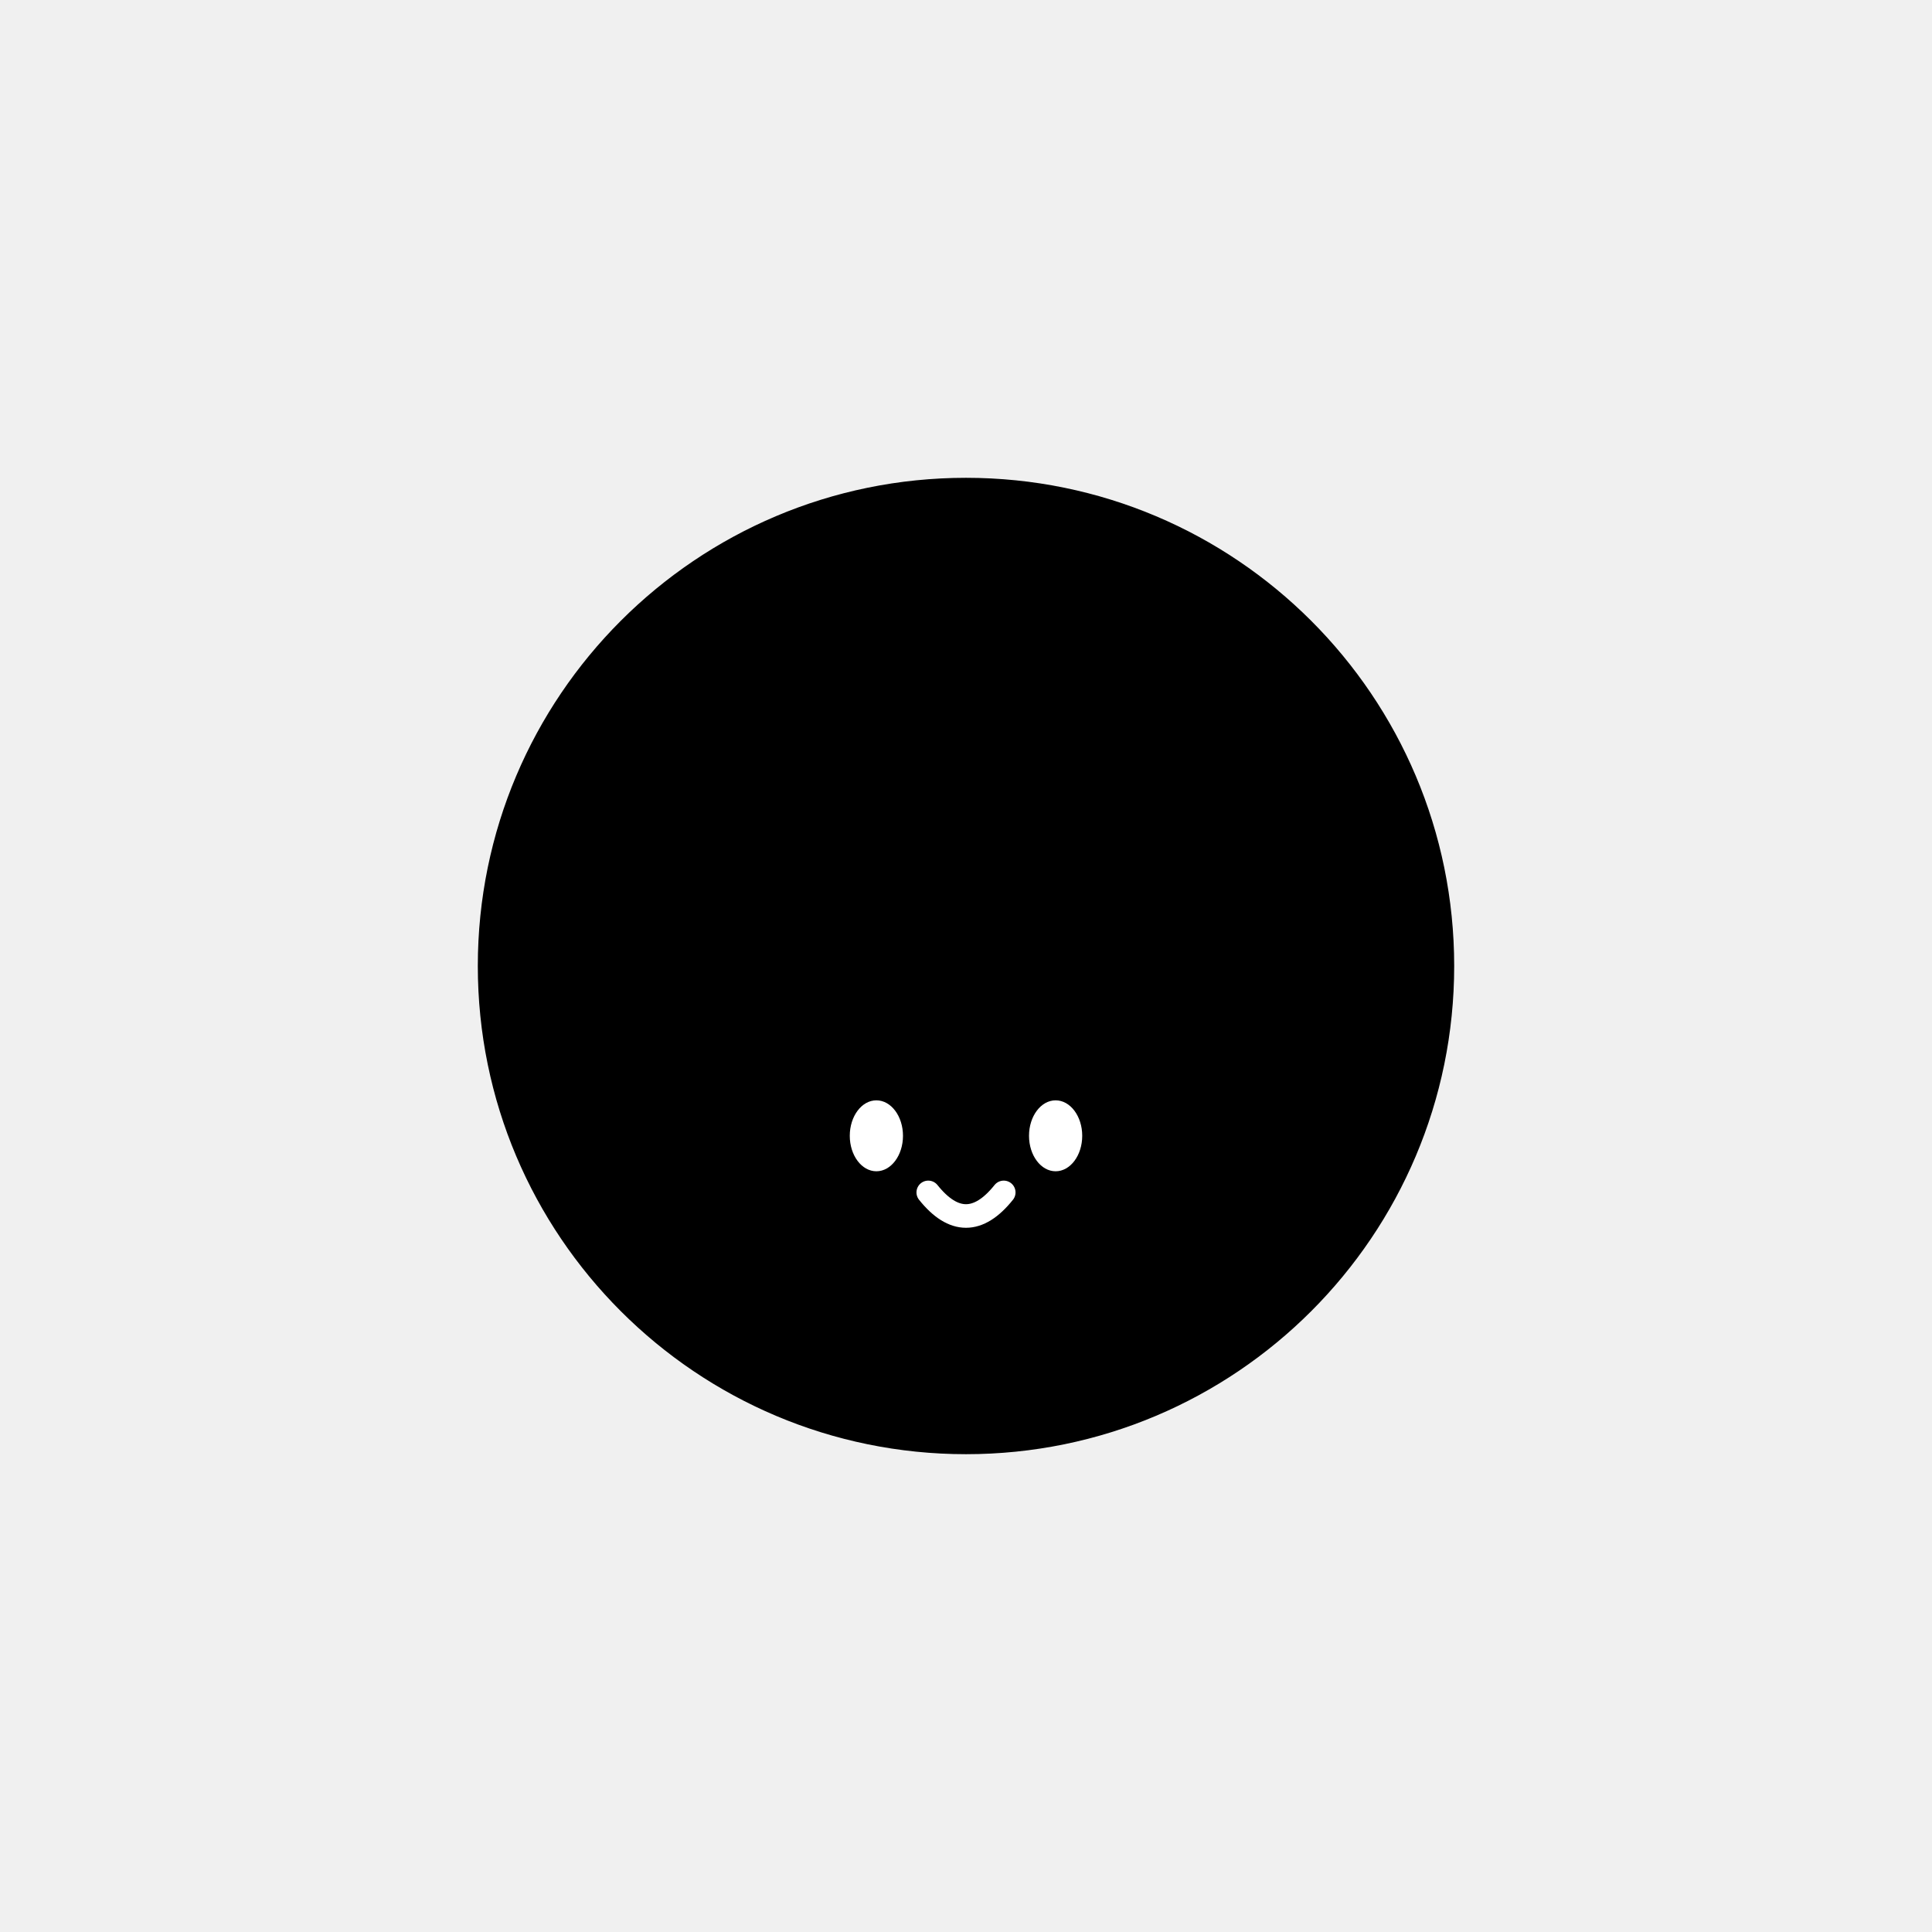
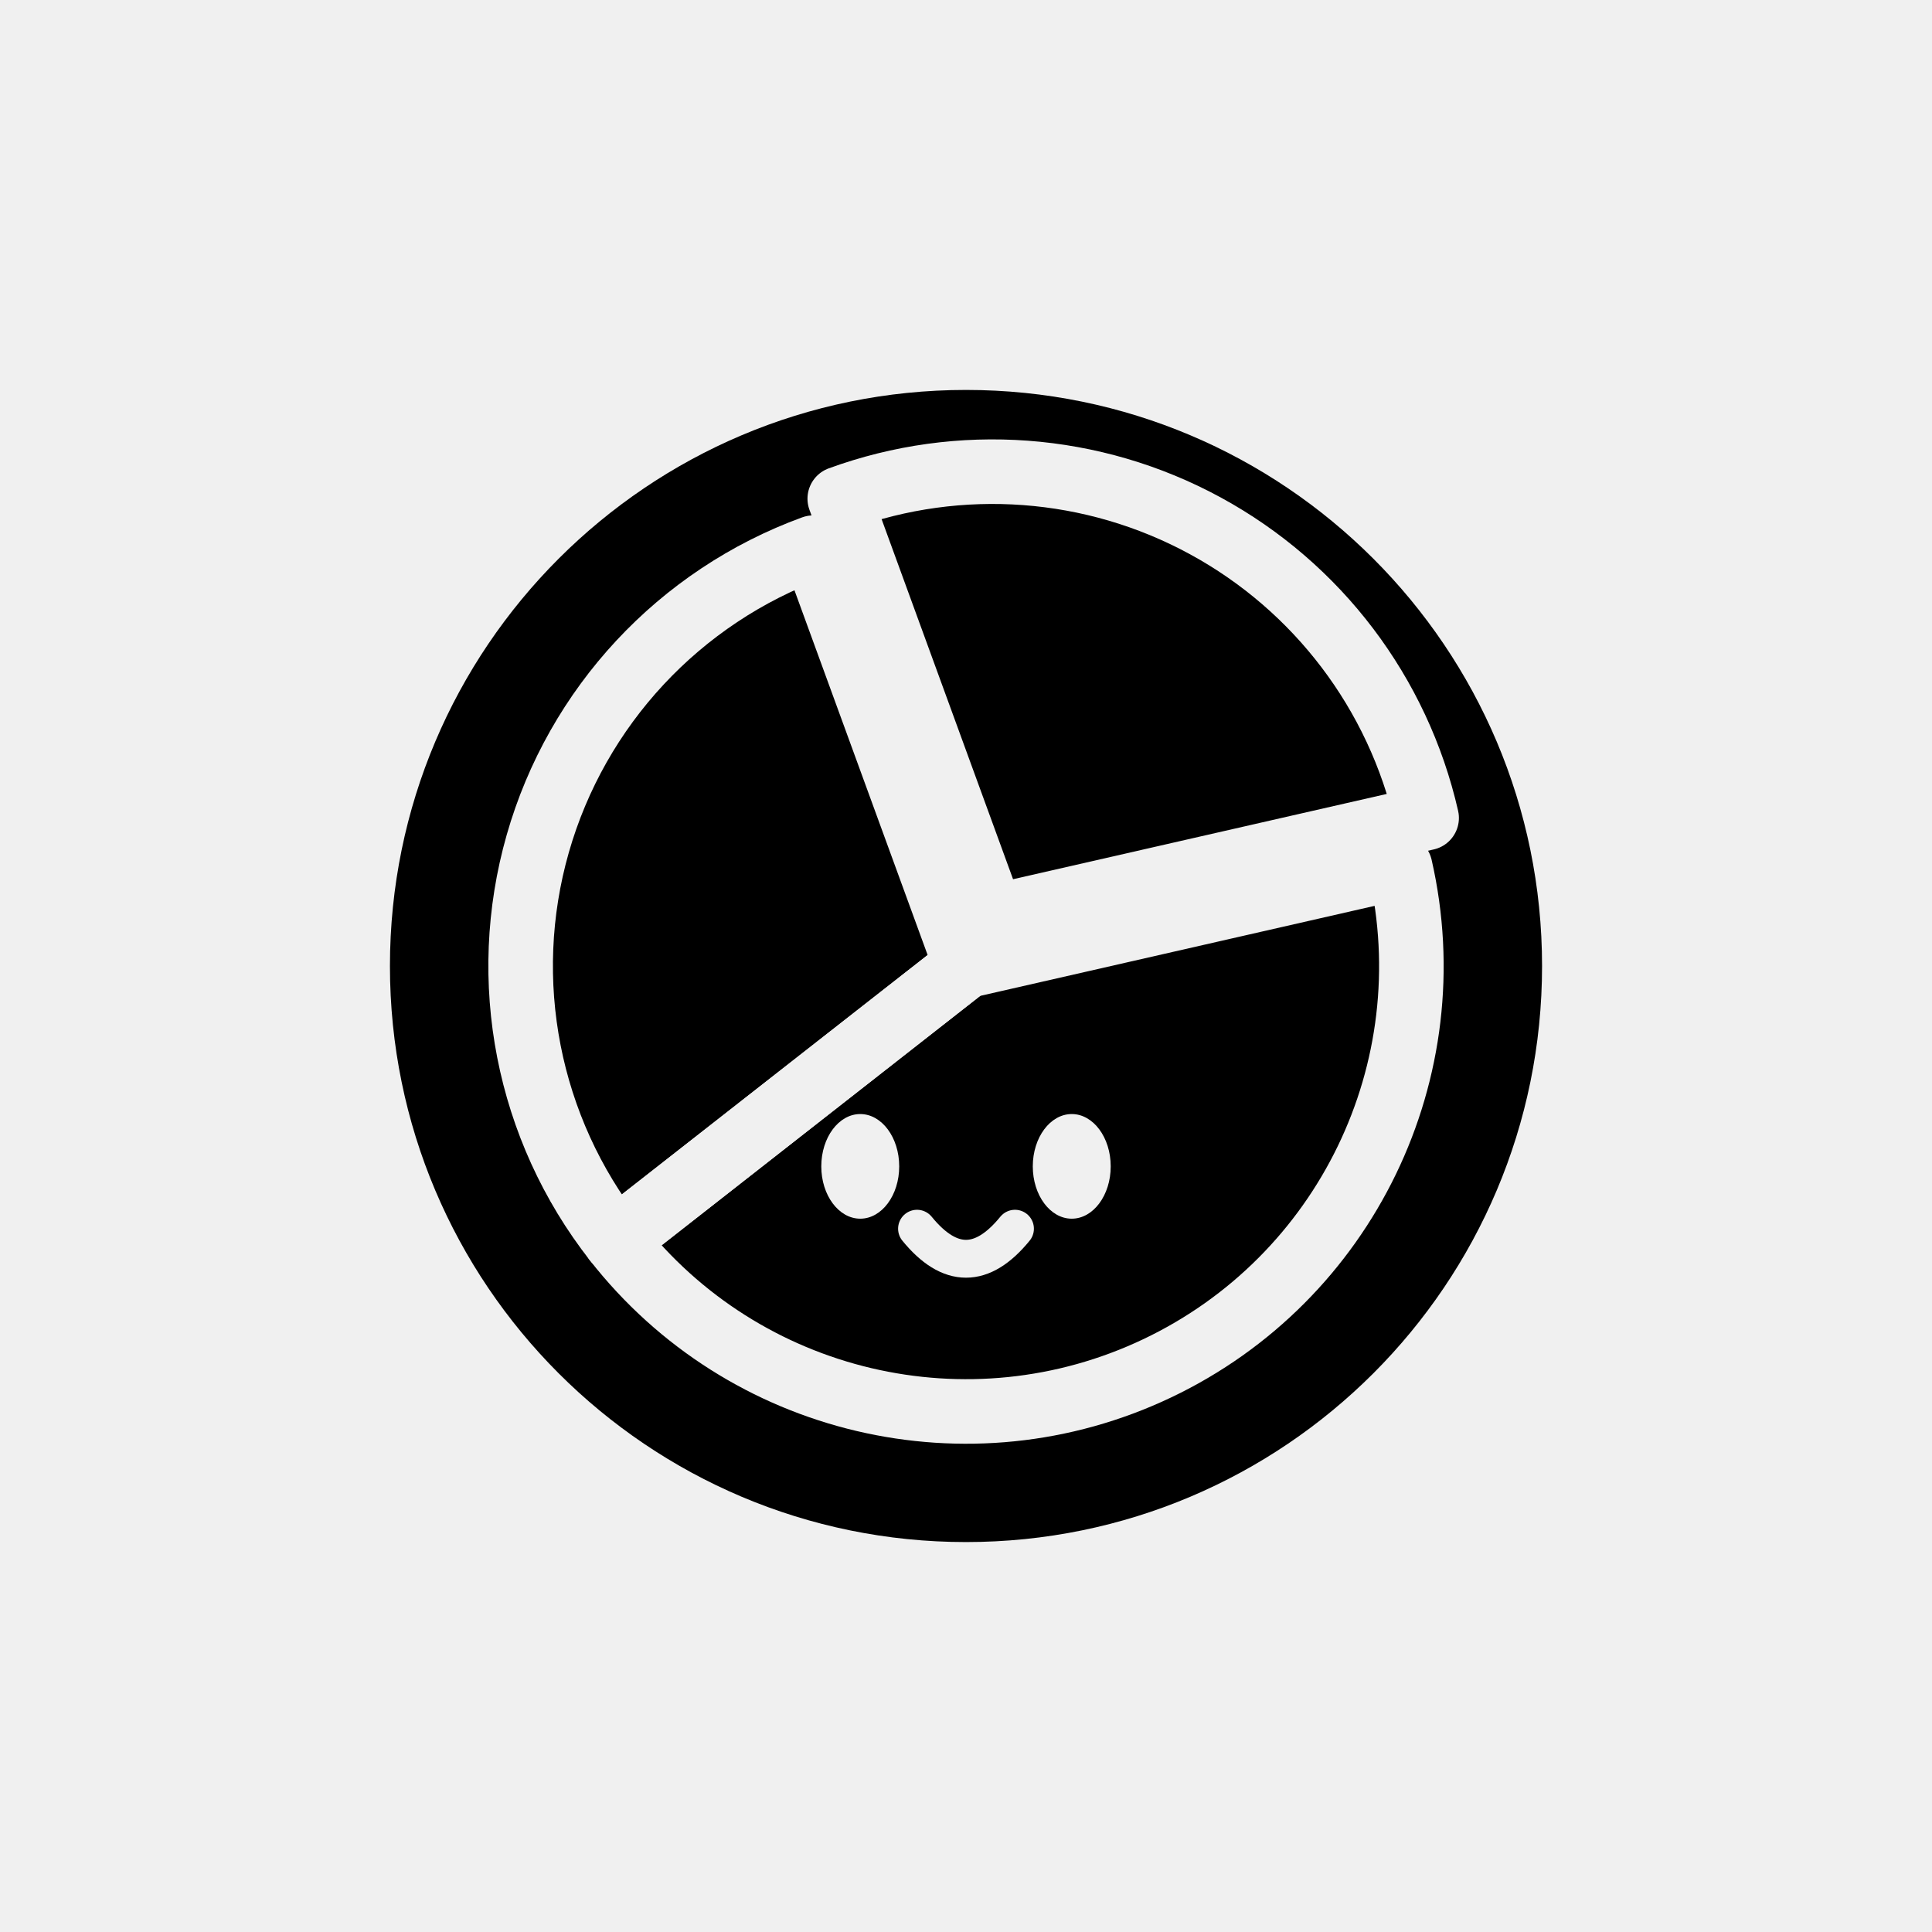
<svg xmlns="http://www.w3.org/2000/svg" viewBox="0 0 1024 1024" width="1024" height="1024">
-   <circle cx="512" cy="512" r="250" fill="#000" stroke="#000" stroke-width="17.5" />
-   <path transform="translate(11.9 -22.0)" d="M512.0 512.0 L443.4 324.1 A200.0 200.0 0 0 1 707.0 467.5 Z" fill="#000" stroke="#000" stroke-width="13.8" stroke-linejoin="round" />
-   <path transform="translate(0.0 0.0)" d="M512.0 512.0 L707.0 467.5 A200.0 200.0 0 0 1 354.5 635.3 Z" fill="#000" stroke="#000" stroke-width="13.8" stroke-linejoin="round" />
-   <path transform="translate(-0.0 -0.0)" d="M512.0 512.0 L354.5 635.3 A200.0 200.0 0 0 1 443.4 324.1 Z" fill="#000" stroke="#000" stroke-width="13.8" stroke-linejoin="round" />
-   <ellipse cx="464.5" cy="602.0" rx="14.1" ry="18.8" fill="#fff" />
-   <ellipse cx="559.5" cy="602.0" rx="14.1" ry="18.8" fill="#fff" />
-   <path d="M492.0 632.0 q20.0 25.0 40.0 0" fill="none" stroke="#fff" stroke-width="12.5" stroke-linecap="round" />
+   <mask id="pie" maskUnits="userSpaceOnUse" x="0" y="0" width="1024" height="1024">
+     <rect width="1024" height="1024" fill="#000" />
+     <g transform="translate(512 512) scale(1.18) translate(-512 -512)">
+       <circle cx="512" cy="512" r="258.75" fill="#fff" />
+       <g fill="none" stroke="#000" stroke-width="29" stroke-linejoin="round" stroke-linecap="round">
+         <path transform="translate(11.9 -22.0)" d="M512.0 512.0 L443.4 324.1 A200.0 200.0 0 0 1 707.0 467.5 Z" />
+         <path d="M512.0 512.0 L707.0 467.5 A200.0 200.0 0 0 1 354.5 635.3 Z" />
+         <path d="M512.0 512.0 L354.5 635.3 A200.0 200.0 0 0 1 443.4 324.1 Z" />
+       </g>
+       <ellipse cx="464.5" cy="602.0" rx="17.5" ry="23.5" fill="#000" />
+       <ellipse cx="559.5" cy="602.0" rx="17.5" ry="23.5" fill="#000" />
+       <path d="M490.0 630.0 q22.0 27.0 44.0 0" fill="none" stroke="#000" stroke-width="17" stroke-linecap="round" />
+     </g>
+   </mask>
+   <rect width="1024" height="1024" fill="#000" mask="url(#pie)" />
</svg>
